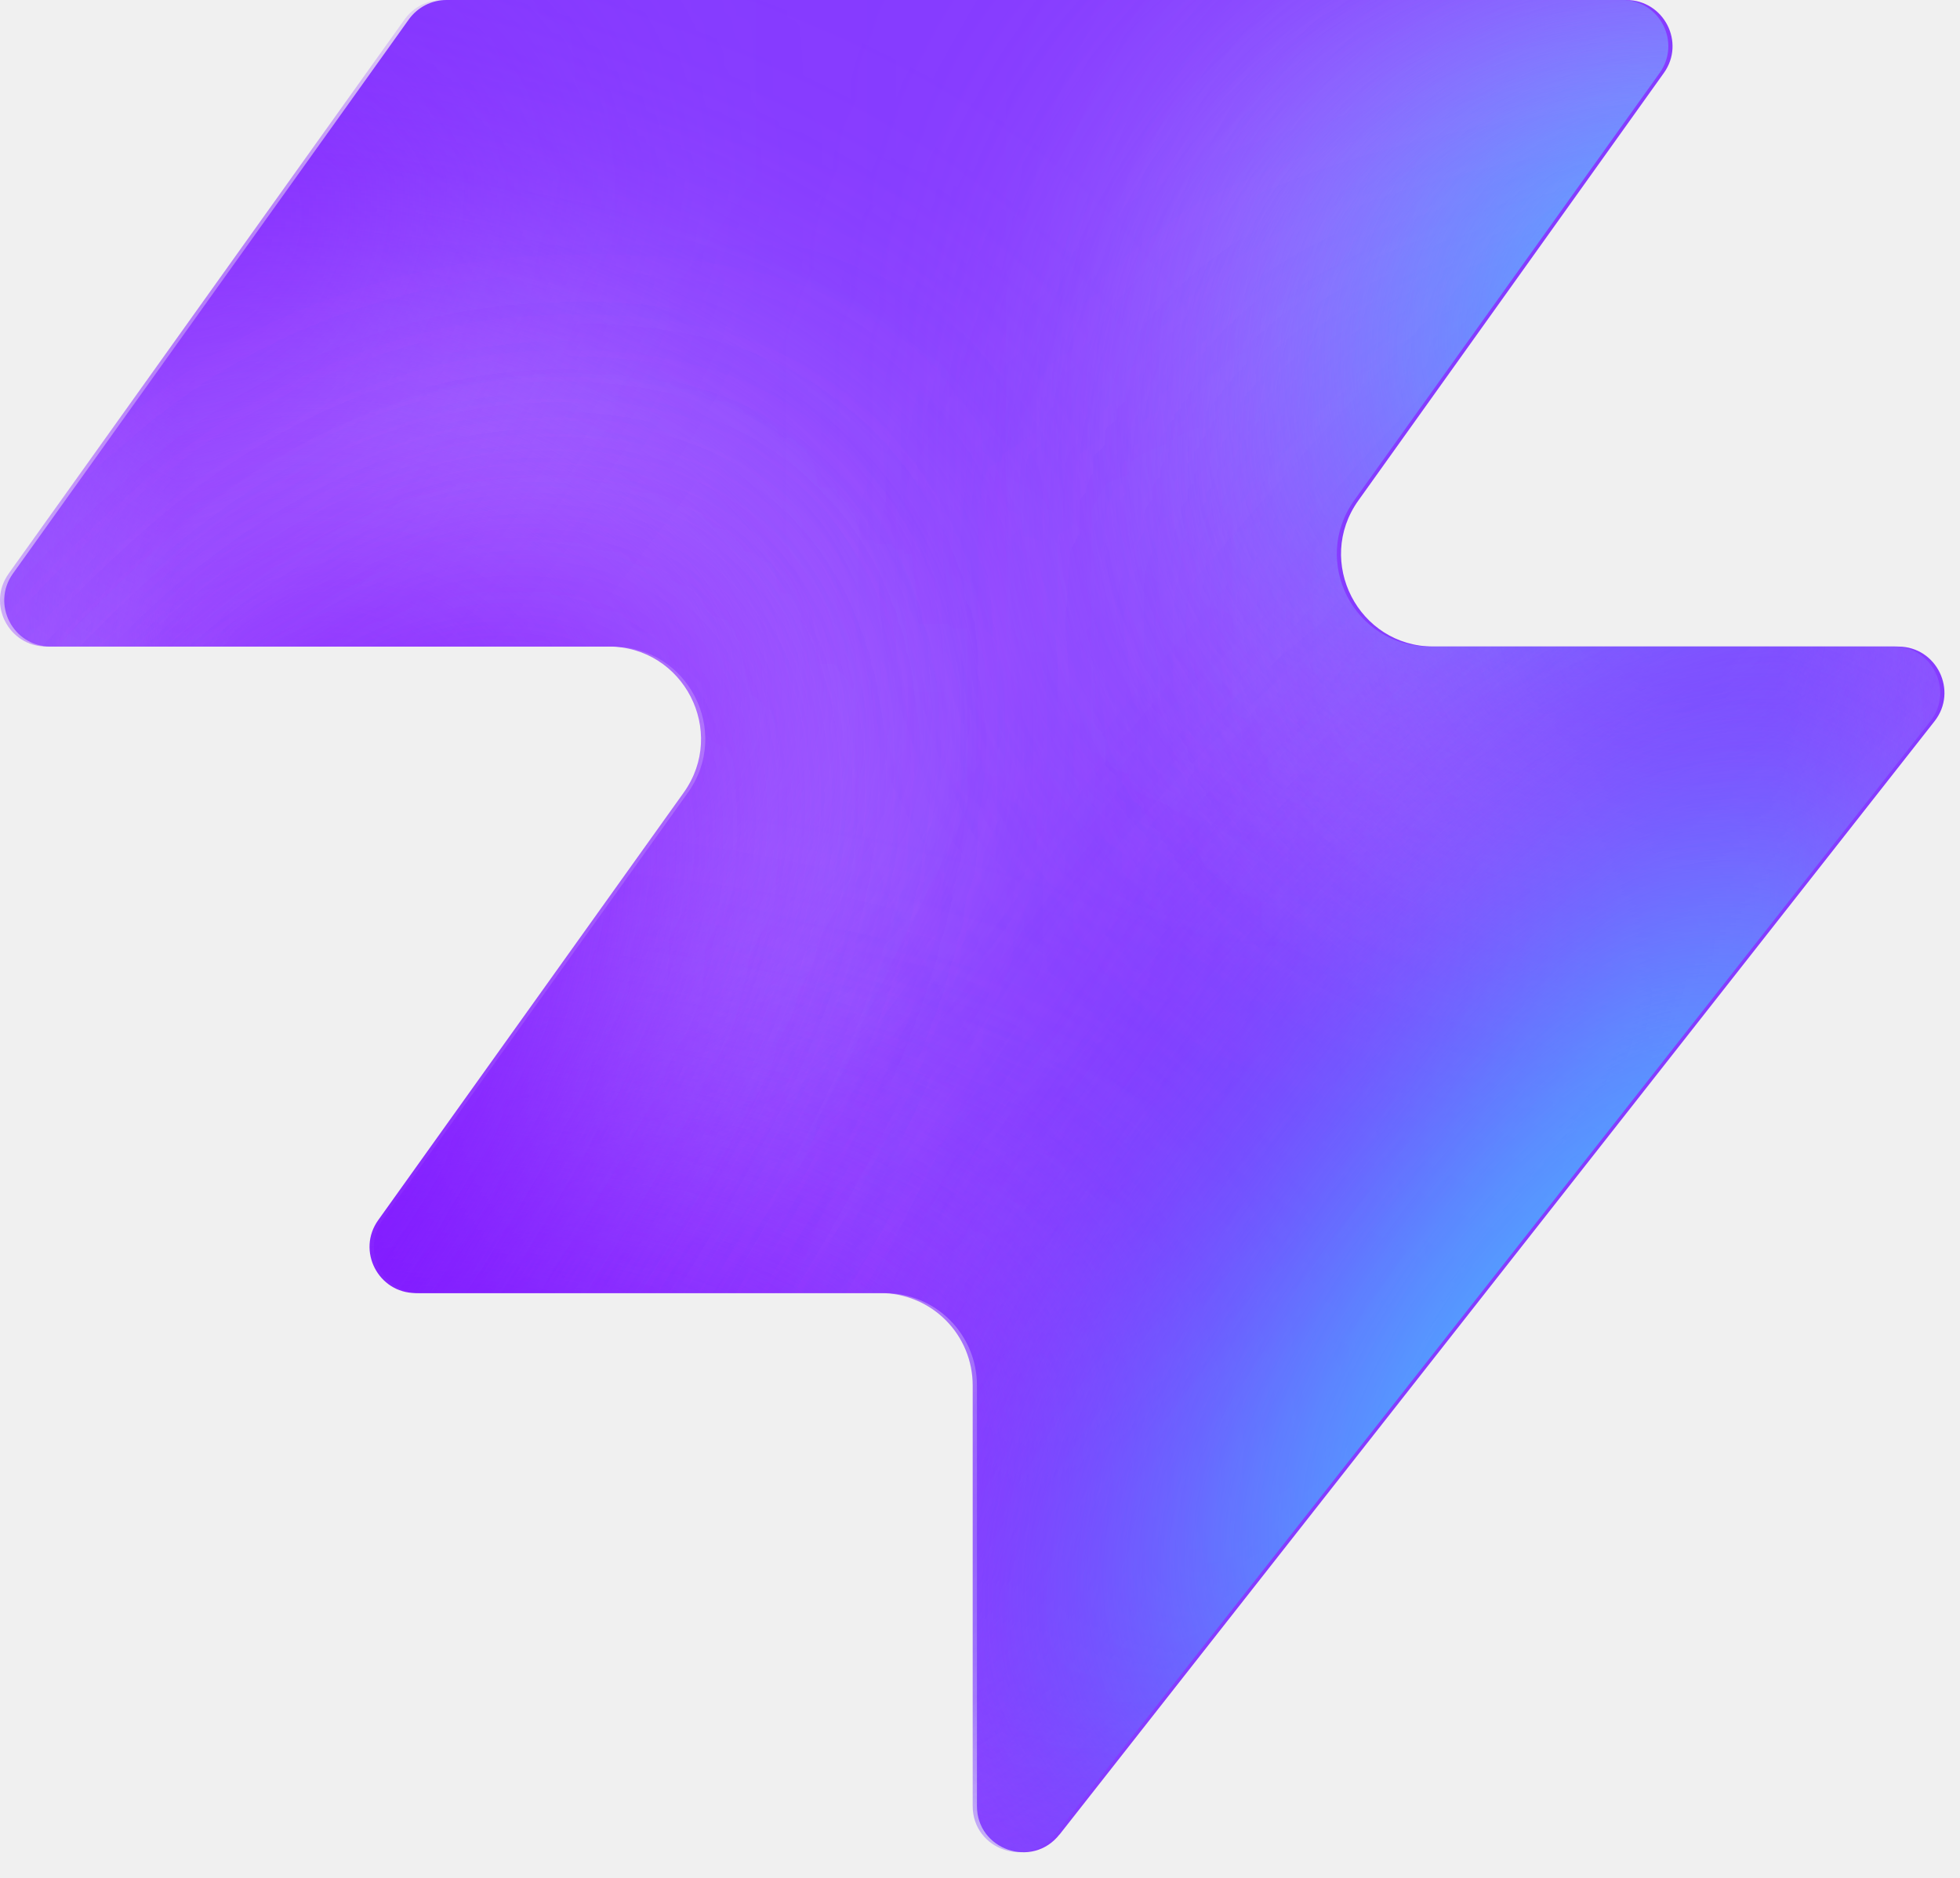
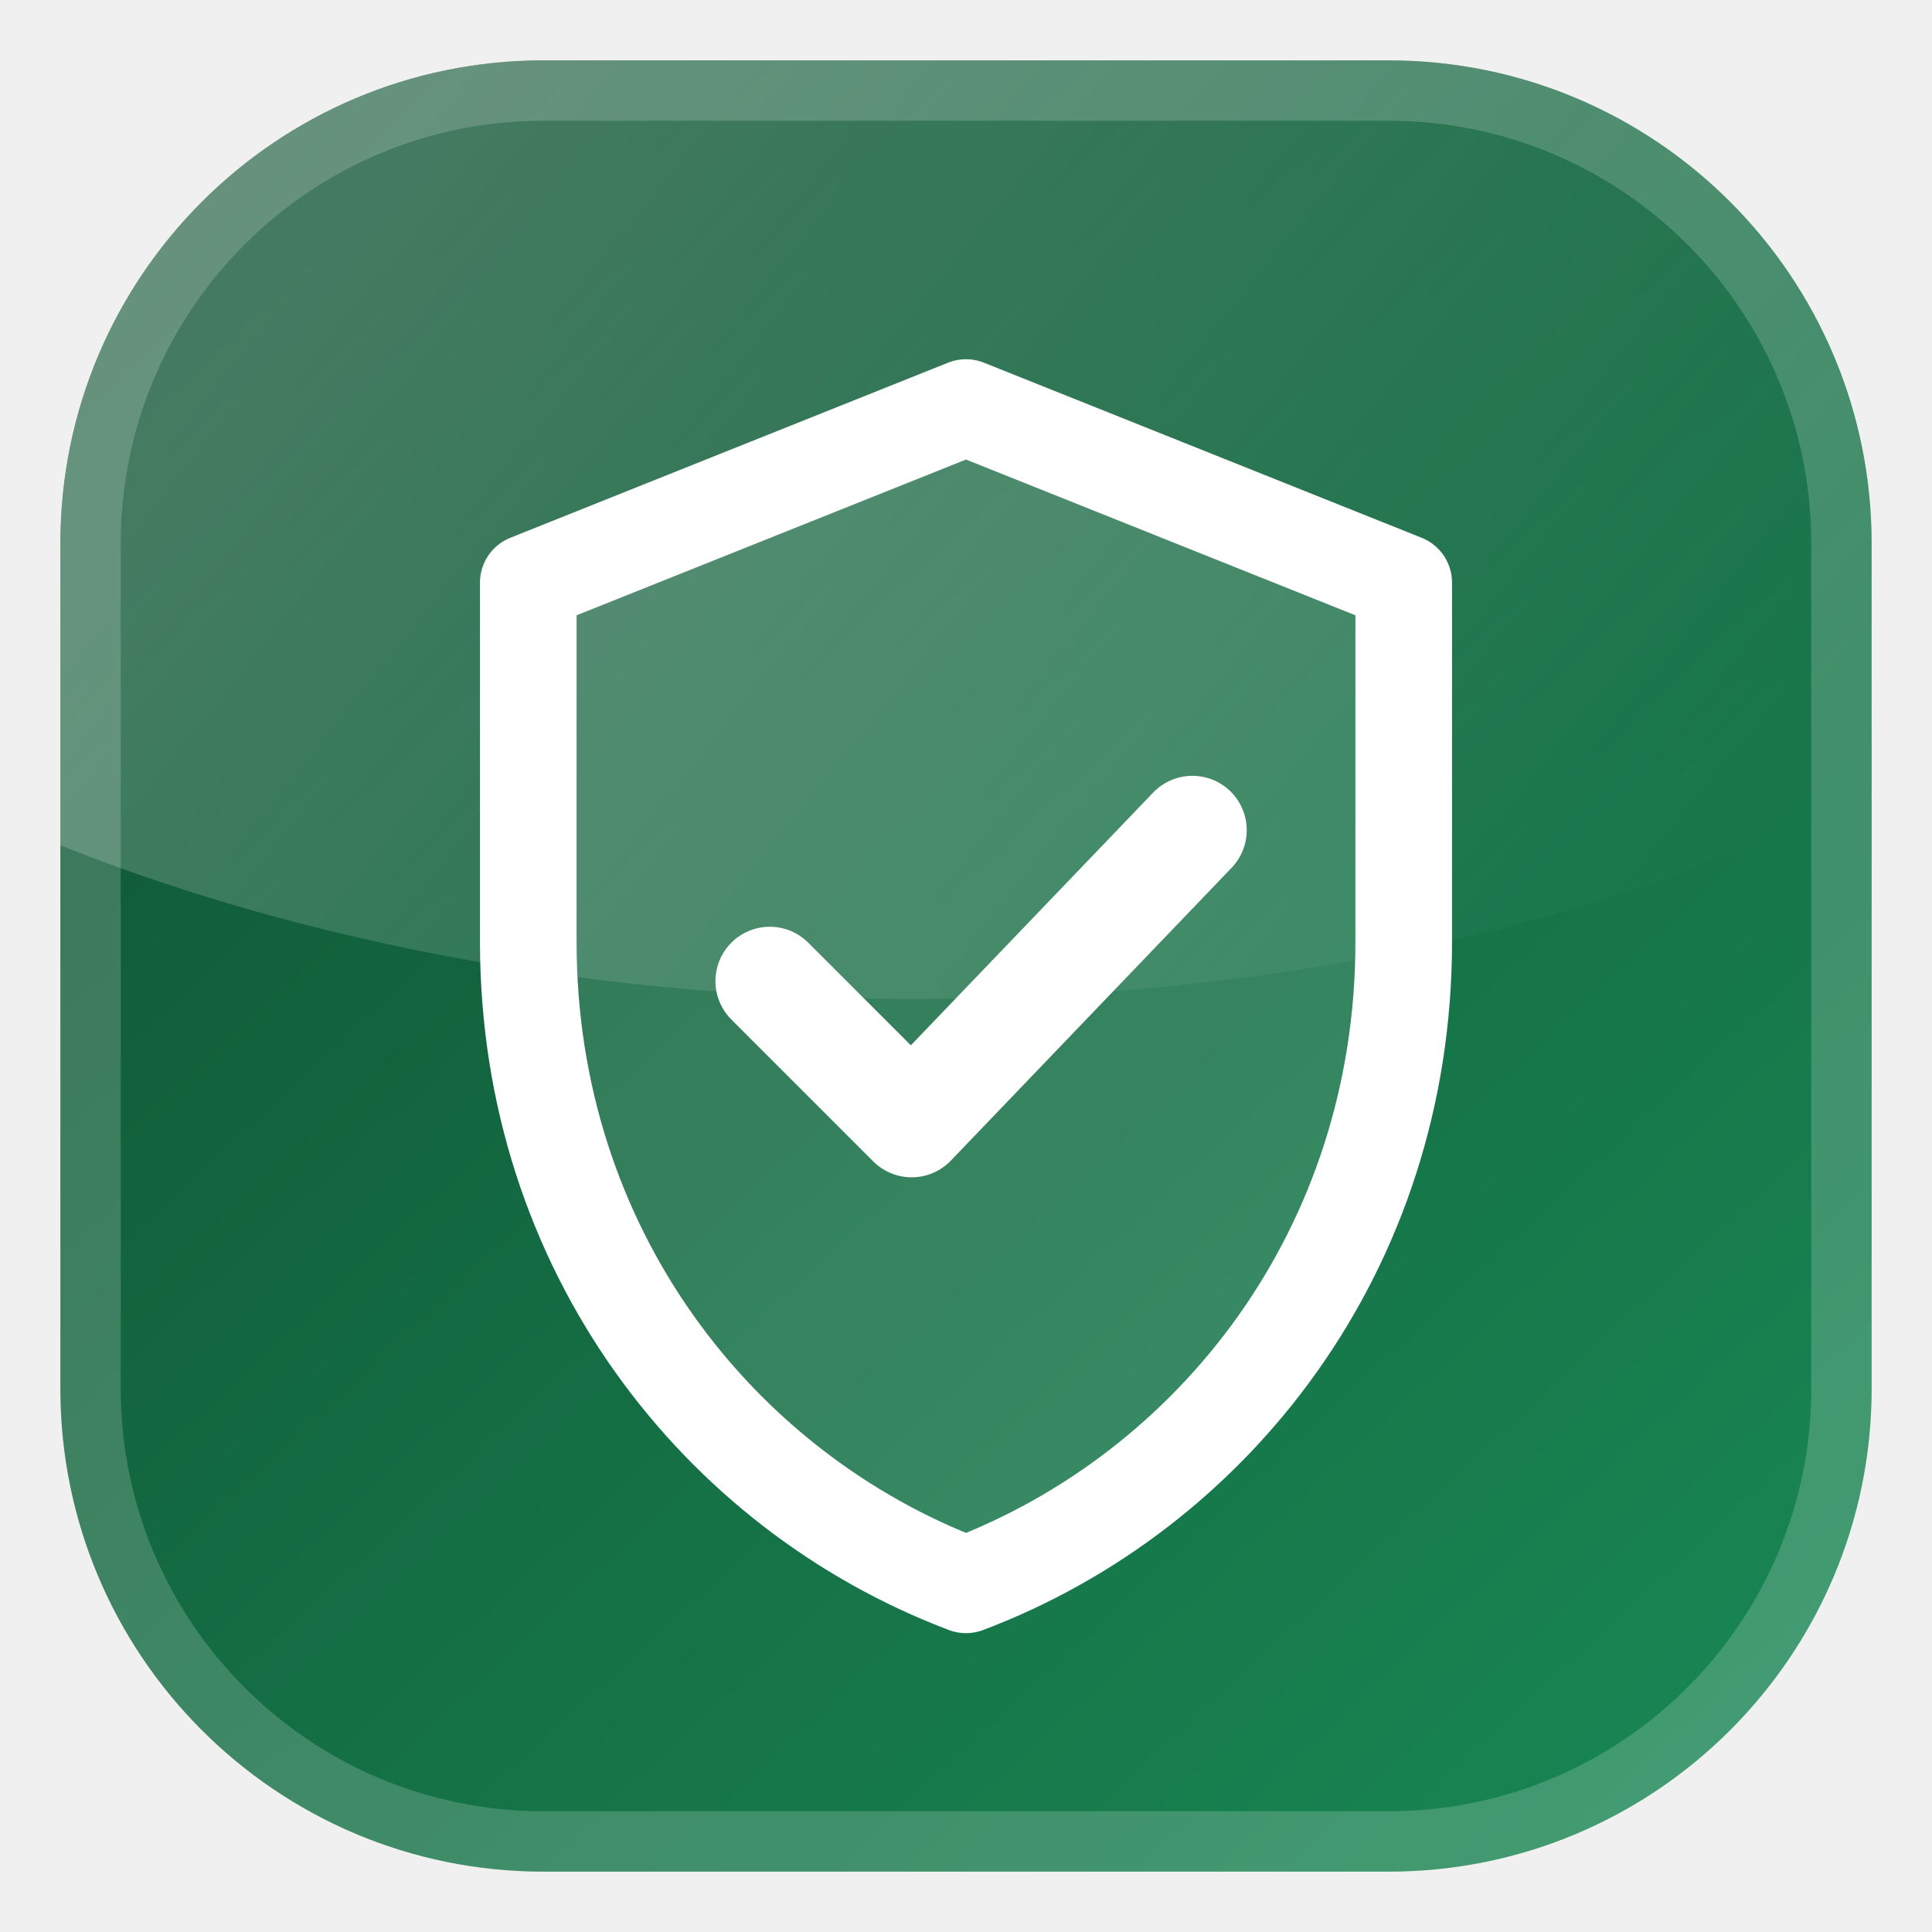
- <svg xmlns="http://www.w3.org/2000/svg" width="48" height="46" fill="none" viewBox="0 0 48 46">
-   <path fill="#863bff" d="M25.946 44.938c-.664.845-2.021.375-2.021-.698V33.937a2.26 2.26 0 0 0-2.262-2.262H10.287c-.92 0-1.456-1.04-.92-1.788l7.48-10.471c1.07-1.497 0-3.578-1.842-3.578H1.237c-.92 0-1.456-1.04-.92-1.788L10.013.474c.214-.297.556-.474.92-.474h28.894c.92 0 1.456 1.04.92 1.788l-7.48 10.471c-1.07 1.498 0 3.579 1.842 3.579h11.377c.943 0 1.473 1.088.89 1.83L25.947 44.94z" style="fill:#863bff;fill:color(display-p3 .525 .23 1);fill-opacity:1" />
-   <mask id="a" width="48" height="46" x="0" y="0" maskUnits="userSpaceOnUse" style="mask-type:alpha">
-     <path fill="#000" d="M25.842 44.938c-.664.844-2.021.375-2.021-.698V33.937a2.26 2.26 0 0 0-2.262-2.262H10.183c-.92 0-1.456-1.04-.92-1.788l7.48-10.471c1.07-1.498 0-3.579-1.842-3.579H1.133c-.92 0-1.456-1.04-.92-1.787L9.91.473c.214-.297.556-.474.92-.474h28.894c.92 0 1.456 1.04.92 1.788l-7.48 10.471c-1.07 1.498 0 3.578 1.842 3.578h11.377c.943 0 1.473 1.088.89 1.832L25.843 44.94z" style="fill:#000;fill-opacity:1" />
-   </mask>
-   <g mask="url(#a)">
-     <g filter="url(#b)">
-       <ellipse cx="5.508" cy="14.704" fill="#ede6ff" rx="5.508" ry="14.704" style="fill:#ede6ff;fill:color(display-p3 .927 .903 1);fill-opacity:1" transform="matrix(.00324 1 1 -.00324 -4.47 31.516)" />
-     </g>
-     <g filter="url(#c)">
-       <ellipse cx="10.399" cy="29.851" fill="#ede6ff" rx="10.399" ry="29.851" style="fill:#ede6ff;fill:color(display-p3 .927 .903 1);fill-opacity:1" transform="matrix(.00324 1 1 -.00324 -39.328 7.883)" />
-     </g>
-     <g filter="url(#d)">
-       <ellipse cx="5.508" cy="30.487" fill="#7e14ff" rx="5.508" ry="30.487" style="fill:#7e14ff;fill:color(display-p3 .492 .077 1);fill-opacity:1" transform="rotate(89.814 -25.913 -14.639)scale(1 -1)" />
-     </g>
-     <g filter="url(#e)">
-       <ellipse cx="5.508" cy="30.599" fill="#7e14ff" rx="5.508" ry="30.599" style="fill:#7e14ff;fill:color(display-p3 .492 .077 1);fill-opacity:1" transform="rotate(89.814 -32.644 -3.334)scale(1 -1)" />
-     </g>
-     <g filter="url(#f)">
-       <ellipse cx="5.508" cy="30.599" fill="#7e14ff" rx="5.508" ry="30.599" style="fill:#7e14ff;fill:color(display-p3 .492 .077 1);fill-opacity:1" transform="matrix(.00324 1 1 -.00324 -34.34 30.47)" />
-     </g>
-     <g filter="url(#g)">
-       <ellipse cx="14.072" cy="22.078" fill="#ede6ff" rx="14.072" ry="22.078" style="fill:#ede6ff;fill:color(display-p3 .927 .903 1);fill-opacity:1" transform="rotate(93.35 24.506 48.493)scale(-1 1)" />
-     </g>
-     <g filter="url(#h)">
-       <ellipse cx="3.47" cy="21.501" fill="#7e14ff" rx="3.47" ry="21.501" style="fill:#7e14ff;fill:color(display-p3 .492 .077 1);fill-opacity:1" transform="rotate(89.009 28.708 47.59)scale(-1 1)" />
-     </g>
-     <g filter="url(#i)">
-       <ellipse cx="3.47" cy="21.501" fill="#7e14ff" rx="3.47" ry="21.501" style="fill:#7e14ff;fill:color(display-p3 .492 .077 1);fill-opacity:1" transform="rotate(89.009 28.708 47.59)scale(-1 1)" />
-     </g>
-     <g filter="url(#j)">
-       <ellipse cx=".387" cy="8.972" fill="#7e14ff" rx="4.407" ry="29.108" style="fill:#7e14ff;fill:color(display-p3 .492 .077 1);fill-opacity:1" transform="rotate(39.51 .387 8.972)" />
-     </g>
-     <g filter="url(#k)">
-       <ellipse cx="47.523" cy="-6.092" fill="#7e14ff" rx="4.407" ry="29.108" style="fill:#7e14ff;fill:color(display-p3 .492 .077 1);fill-opacity:1" transform="rotate(37.892 47.523 -6.092)" />
-     </g>
-     <g filter="url(#l)">
-       <ellipse cx="41.412" cy="6.333" fill="#47bfff" rx="5.971" ry="9.665" style="fill:#47bfff;fill:color(display-p3 .28 .748 1);fill-opacity:1" transform="rotate(37.892 41.412 6.333)" />
-     </g>
-     <g filter="url(#m)">
-       <ellipse cx="-1.879" cy="38.332" fill="#7e14ff" rx="4.407" ry="29.108" style="fill:#7e14ff;fill:color(display-p3 .492 .077 1);fill-opacity:1" transform="rotate(37.892 -1.88 38.332)" />
-     </g>
-     <g filter="url(#n)">
-       <ellipse cx="-1.879" cy="38.332" fill="#7e14ff" rx="4.407" ry="29.108" style="fill:#7e14ff;fill:color(display-p3 .492 .077 1);fill-opacity:1" transform="rotate(37.892 -1.88 38.332)" />
-     </g>
-     <g filter="url(#o)">
-       <ellipse cx="35.651" cy="29.907" fill="#7e14ff" rx="4.407" ry="29.108" style="fill:#7e14ff;fill:color(display-p3 .492 .077 1);fill-opacity:1" transform="rotate(37.892 35.651 29.907)" />
-     </g>
-     <g filter="url(#p)">
-       <ellipse cx="38.418" cy="32.4" fill="#47bfff" rx="5.971" ry="15.297" style="fill:#47bfff;fill:color(display-p3 .28 .748 1);fill-opacity:1" transform="rotate(37.892 38.418 32.4)" />
-     </g>
-   </g>
+ <svg xmlns="http://www.w3.org/2000/svg" viewBox="0 0 64 64" fill="none">
  <defs>
-     <filter id="b" width="60.045" height="41.654" x="-19.77" y="16.149" color-interpolation-filters="sRGB" filterUnits="userSpaceOnUse">
-       <feFlood flood-opacity="0" result="BackgroundImageFix" />
-       <feBlend in="SourceGraphic" in2="BackgroundImageFix" result="shape" />
-       <feGaussianBlur result="effect1_foregroundBlur_2002_17158" stdDeviation="7.659" />
-     </filter>
-     <filter id="c" width="90.34" height="51.437" x="-54.613" y="-7.533" color-interpolation-filters="sRGB" filterUnits="userSpaceOnUse">
-       <feFlood flood-opacity="0" result="BackgroundImageFix" />
-       <feBlend in="SourceGraphic" in2="BackgroundImageFix" result="shape" />
-       <feGaussianBlur result="effect1_foregroundBlur_2002_17158" stdDeviation="7.659" />
-     </filter>
-     <filter id="d" width="79.355" height="29.4" x="-49.64" y="2.03" color-interpolation-filters="sRGB" filterUnits="userSpaceOnUse">
-       <feFlood flood-opacity="0" result="BackgroundImageFix" />
-       <feBlend in="SourceGraphic" in2="BackgroundImageFix" result="shape" />
-       <feGaussianBlur result="effect1_foregroundBlur_2002_17158" stdDeviation="4.596" />
-     </filter>
-     <filter id="e" width="79.579" height="29.4" x="-45.045" y="20.029" color-interpolation-filters="sRGB" filterUnits="userSpaceOnUse">
-       <feFlood flood-opacity="0" result="BackgroundImageFix" />
-       <feBlend in="SourceGraphic" in2="BackgroundImageFix" result="shape" />
-       <feGaussianBlur result="effect1_foregroundBlur_2002_17158" stdDeviation="4.596" />
-     </filter>
-     <filter id="f" width="79.579" height="29.4" x="-43.513" y="21.178" color-interpolation-filters="sRGB" filterUnits="userSpaceOnUse">
-       <feFlood flood-opacity="0" result="BackgroundImageFix" />
-       <feBlend in="SourceGraphic" in2="BackgroundImageFix" result="shape" />
-       <feGaussianBlur result="effect1_foregroundBlur_2002_17158" stdDeviation="4.596" />
-     </filter>
-     <filter id="g" width="74.749" height="58.852" x="15.756" y="-17.901" color-interpolation-filters="sRGB" filterUnits="userSpaceOnUse">
-       <feFlood flood-opacity="0" result="BackgroundImageFix" />
-       <feBlend in="SourceGraphic" in2="BackgroundImageFix" result="shape" />
-       <feGaussianBlur result="effect1_foregroundBlur_2002_17158" stdDeviation="7.659" />
-     </filter>
-     <filter id="h" width="61.377" height="25.362" x="23.548" y="2.284" color-interpolation-filters="sRGB" filterUnits="userSpaceOnUse">
-       <feFlood flood-opacity="0" result="BackgroundImageFix" />
-       <feBlend in="SourceGraphic" in2="BackgroundImageFix" result="shape" />
-       <feGaussianBlur result="effect1_foregroundBlur_2002_17158" stdDeviation="4.596" />
-     </filter>
-     <filter id="i" width="61.377" height="25.362" x="23.548" y="2.284" color-interpolation-filters="sRGB" filterUnits="userSpaceOnUse">
-       <feFlood flood-opacity="0" result="BackgroundImageFix" />
-       <feBlend in="SourceGraphic" in2="BackgroundImageFix" result="shape" />
-       <feGaussianBlur result="effect1_foregroundBlur_2002_17158" stdDeviation="4.596" />
-     </filter>
-     <filter id="j" width="56.045" height="63.649" x="-27.636" y="-22.853" color-interpolation-filters="sRGB" filterUnits="userSpaceOnUse">
-       <feFlood flood-opacity="0" result="BackgroundImageFix" />
-       <feBlend in="SourceGraphic" in2="BackgroundImageFix" result="shape" />
-       <feGaussianBlur result="effect1_foregroundBlur_2002_17158" stdDeviation="4.596" />
-     </filter>
-     <filter id="k" width="54.814" height="64.646" x="20.116" y="-38.415" color-interpolation-filters="sRGB" filterUnits="userSpaceOnUse">
-       <feFlood flood-opacity="0" result="BackgroundImageFix" />
-       <feBlend in="SourceGraphic" in2="BackgroundImageFix" result="shape" />
-       <feGaussianBlur result="effect1_foregroundBlur_2002_17158" stdDeviation="4.596" />
-     </filter>
-     <filter id="l" width="33.541" height="35.313" x="24.641" y="-11.323" color-interpolation-filters="sRGB" filterUnits="userSpaceOnUse">
-       <feFlood flood-opacity="0" result="BackgroundImageFix" />
-       <feBlend in="SourceGraphic" in2="BackgroundImageFix" result="shape" />
-       <feGaussianBlur result="effect1_foregroundBlur_2002_17158" stdDeviation="4.596" />
-     </filter>
-     <filter id="m" width="54.814" height="64.646" x="-29.286" y="6.009" color-interpolation-filters="sRGB" filterUnits="userSpaceOnUse">
-       <feFlood flood-opacity="0" result="BackgroundImageFix" />
-       <feBlend in="SourceGraphic" in2="BackgroundImageFix" result="shape" />
-       <feGaussianBlur result="effect1_foregroundBlur_2002_17158" stdDeviation="4.596" />
-     </filter>
-     <filter id="n" width="54.814" height="64.646" x="-29.286" y="6.009" color-interpolation-filters="sRGB" filterUnits="userSpaceOnUse">
-       <feFlood flood-opacity="0" result="BackgroundImageFix" />
-       <feBlend in="SourceGraphic" in2="BackgroundImageFix" result="shape" />
-       <feGaussianBlur result="effect1_foregroundBlur_2002_17158" stdDeviation="4.596" />
-     </filter>
-     <filter id="o" width="54.814" height="64.646" x="8.244" y="-2.416" color-interpolation-filters="sRGB" filterUnits="userSpaceOnUse">
-       <feFlood flood-opacity="0" result="BackgroundImageFix" />
-       <feBlend in="SourceGraphic" in2="BackgroundImageFix" result="shape" />
-       <feGaussianBlur result="effect1_foregroundBlur_2002_17158" stdDeviation="4.596" />
-     </filter>
-     <filter id="p" width="39.409" height="43.623" x="18.713" y="10.588" color-interpolation-filters="sRGB" filterUnits="userSpaceOnUse">
-       <feFlood flood-opacity="0" result="BackgroundImageFix" />
-       <feBlend in="SourceGraphic" in2="BackgroundImageFix" result="shape" />
-       <feGaussianBlur result="effect1_foregroundBlur_2002_17158" stdDeviation="4.596" />
-     </filter>
+     <linearGradient id="dastak-bg" x1="6" y1="4" x2="58" y2="60" gradientUnits="userSpaceOnUse">
+       <stop offset="0%" stop-color="#0f5132" />
+       <stop offset="100%" stop-color="#198754" />
+     </linearGradient>
+     <linearGradient id="dastak-shine" x1="12" y1="6" x2="52" y2="38" gradientUnits="userSpaceOnUse">
+       <stop offset="0%" stop-color="#ffffff" stop-opacity="0.22" />
+       <stop offset="100%" stop-color="#ffffff" stop-opacity="0" />
+     </linearGradient>
  </defs>
+   <rect x="2" y="2" width="60" height="60" rx="16" fill="url(#dastak-bg)" />
+   <rect x="3" y="3" width="58" height="58" rx="15" stroke="#ffffff" stroke-opacity="0.18" stroke-width="2" />
+   <path d="M18 2h28c8.837 0 16 7.163 16 16v8C48 34 22 36 2 28V18C2 9.163 9.163 2 18 2z" fill="url(#dastak-shine)" />
+   <path d="M32 13.5L17.5 19.3V31.2C17.5 41.4 23.8 49.4 32 52.5C40.2 49.4 46.5 41.4 46.5 31.2V19.3L32 13.5Z" fill="#ffffff" fill-opacity="0.14" stroke="#ffffff" stroke-width="3.2" stroke-linejoin="round" />
+   <path d="M25.5 32.5L30.2 37.2L39.5 27.5" stroke="#ffffff" stroke-width="3.6" stroke-linecap="round" stroke-linejoin="round" />
</svg>
